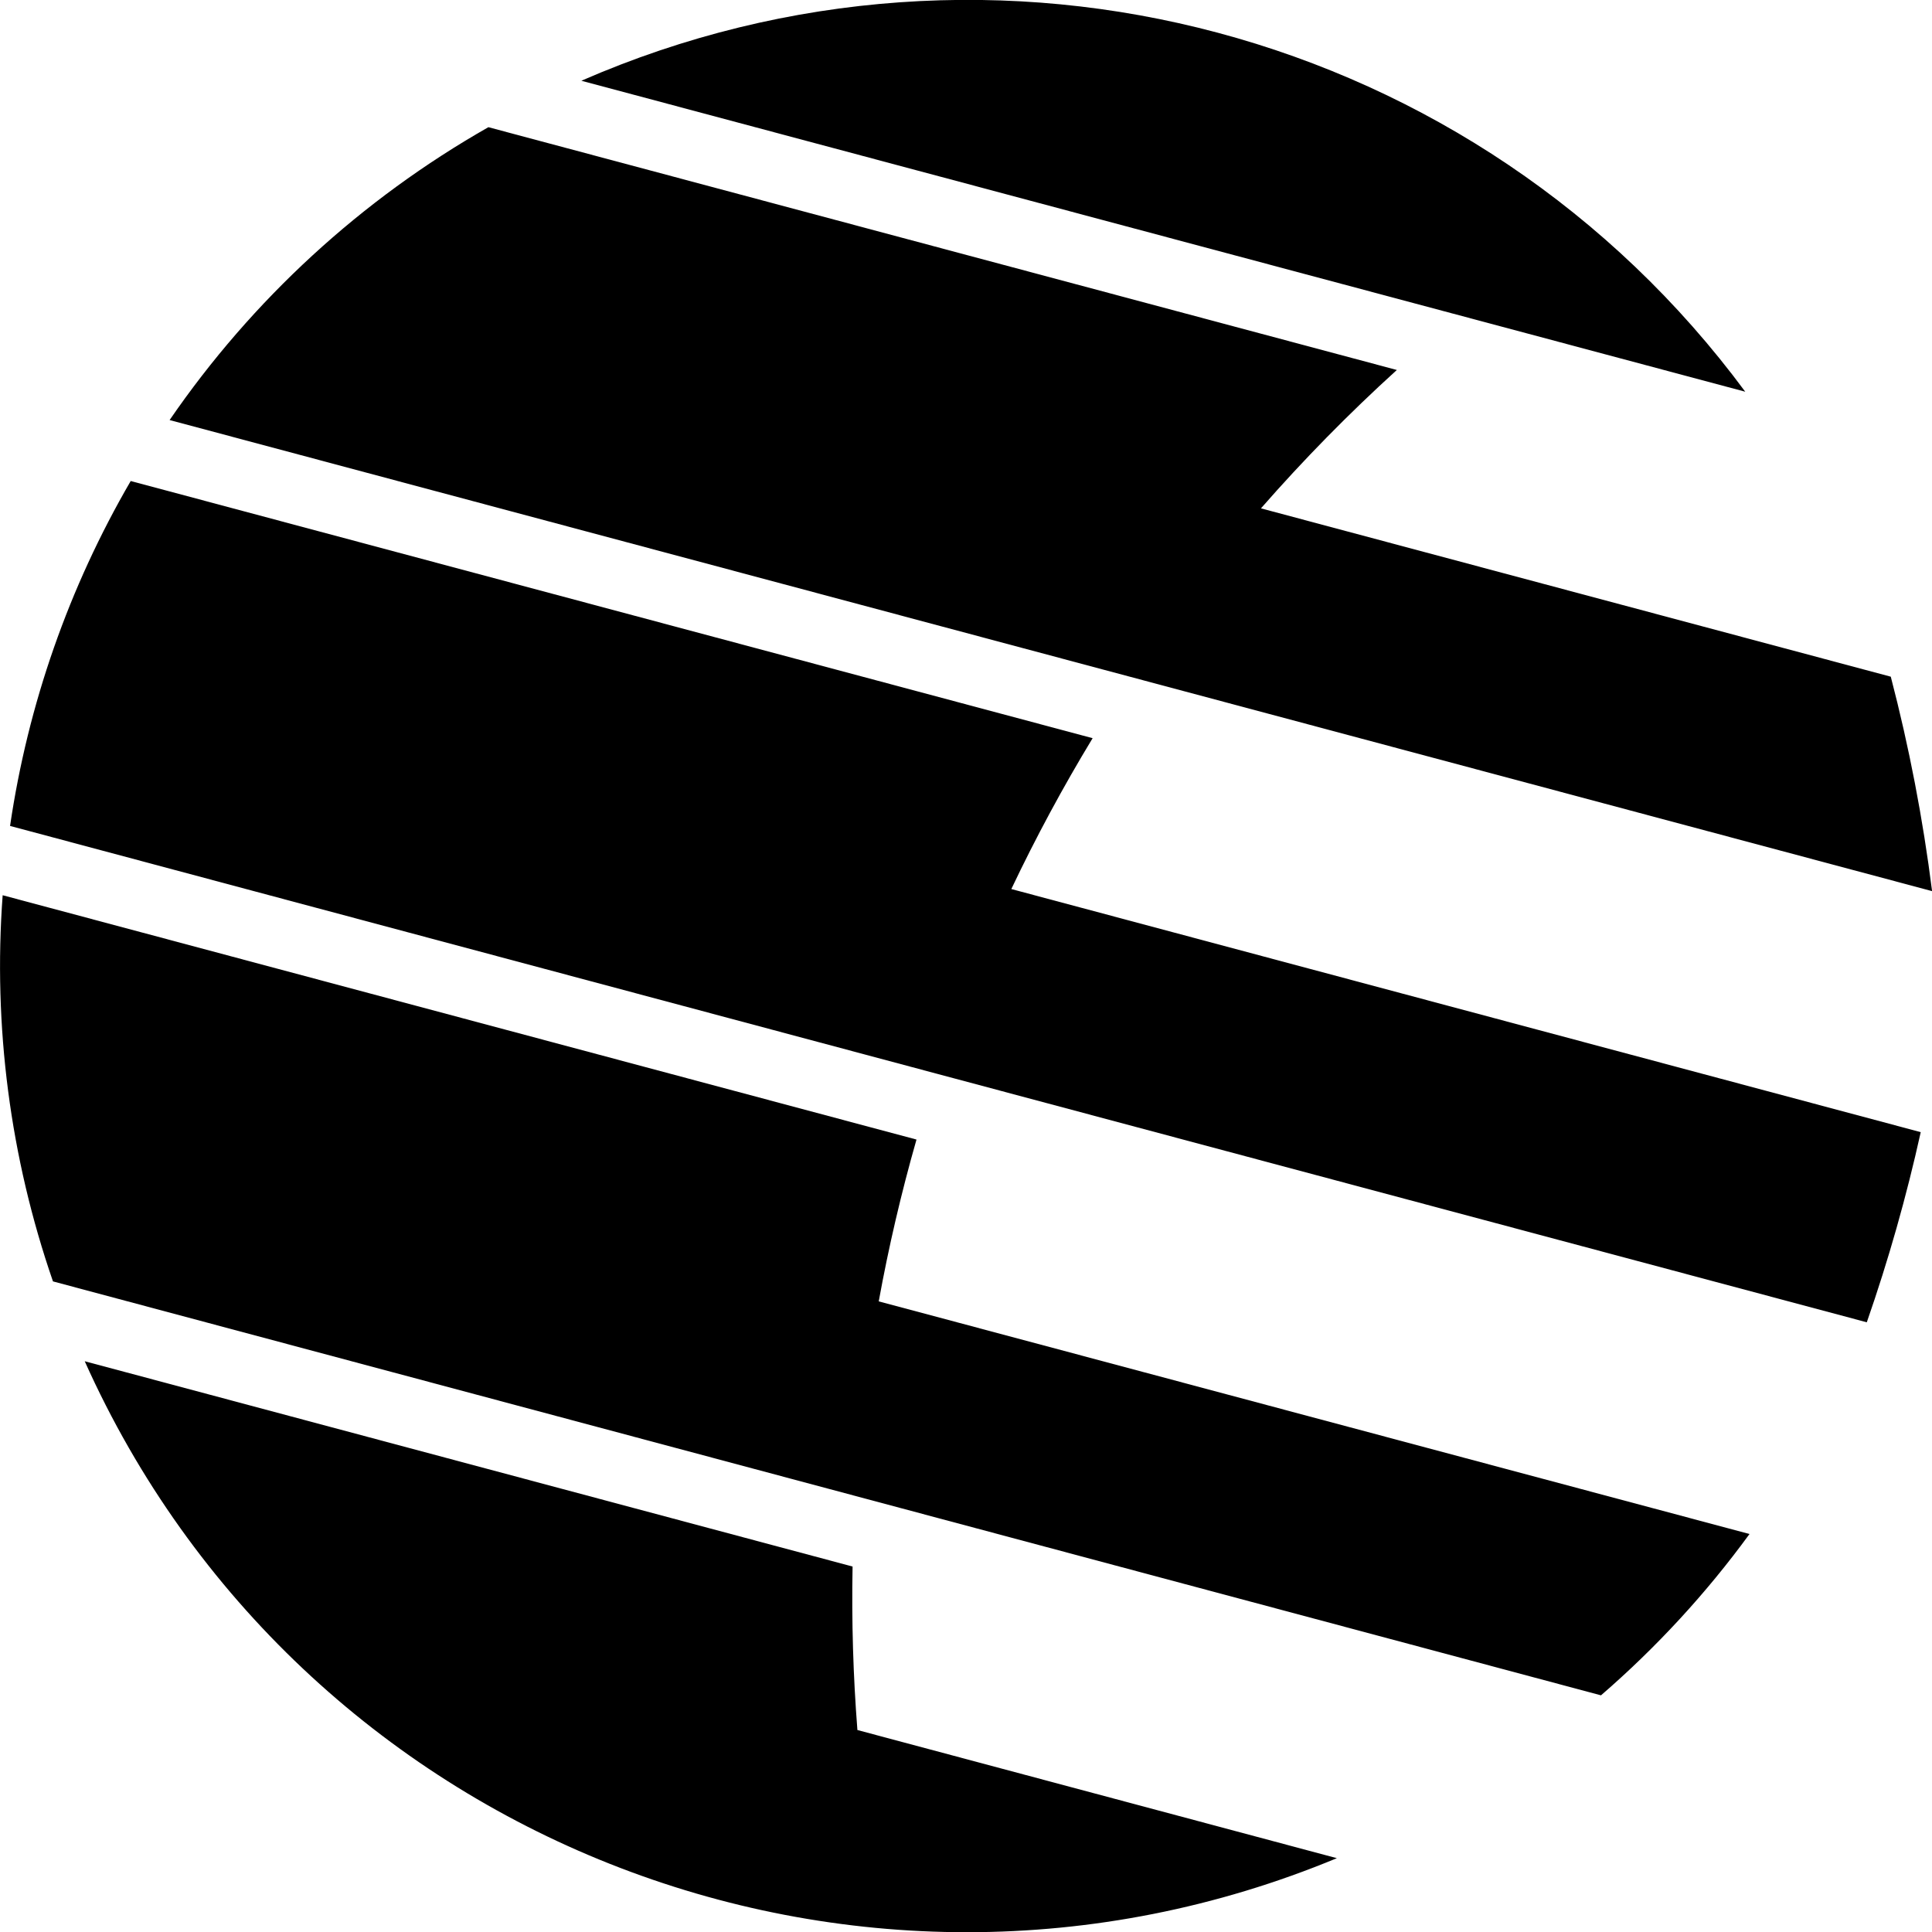
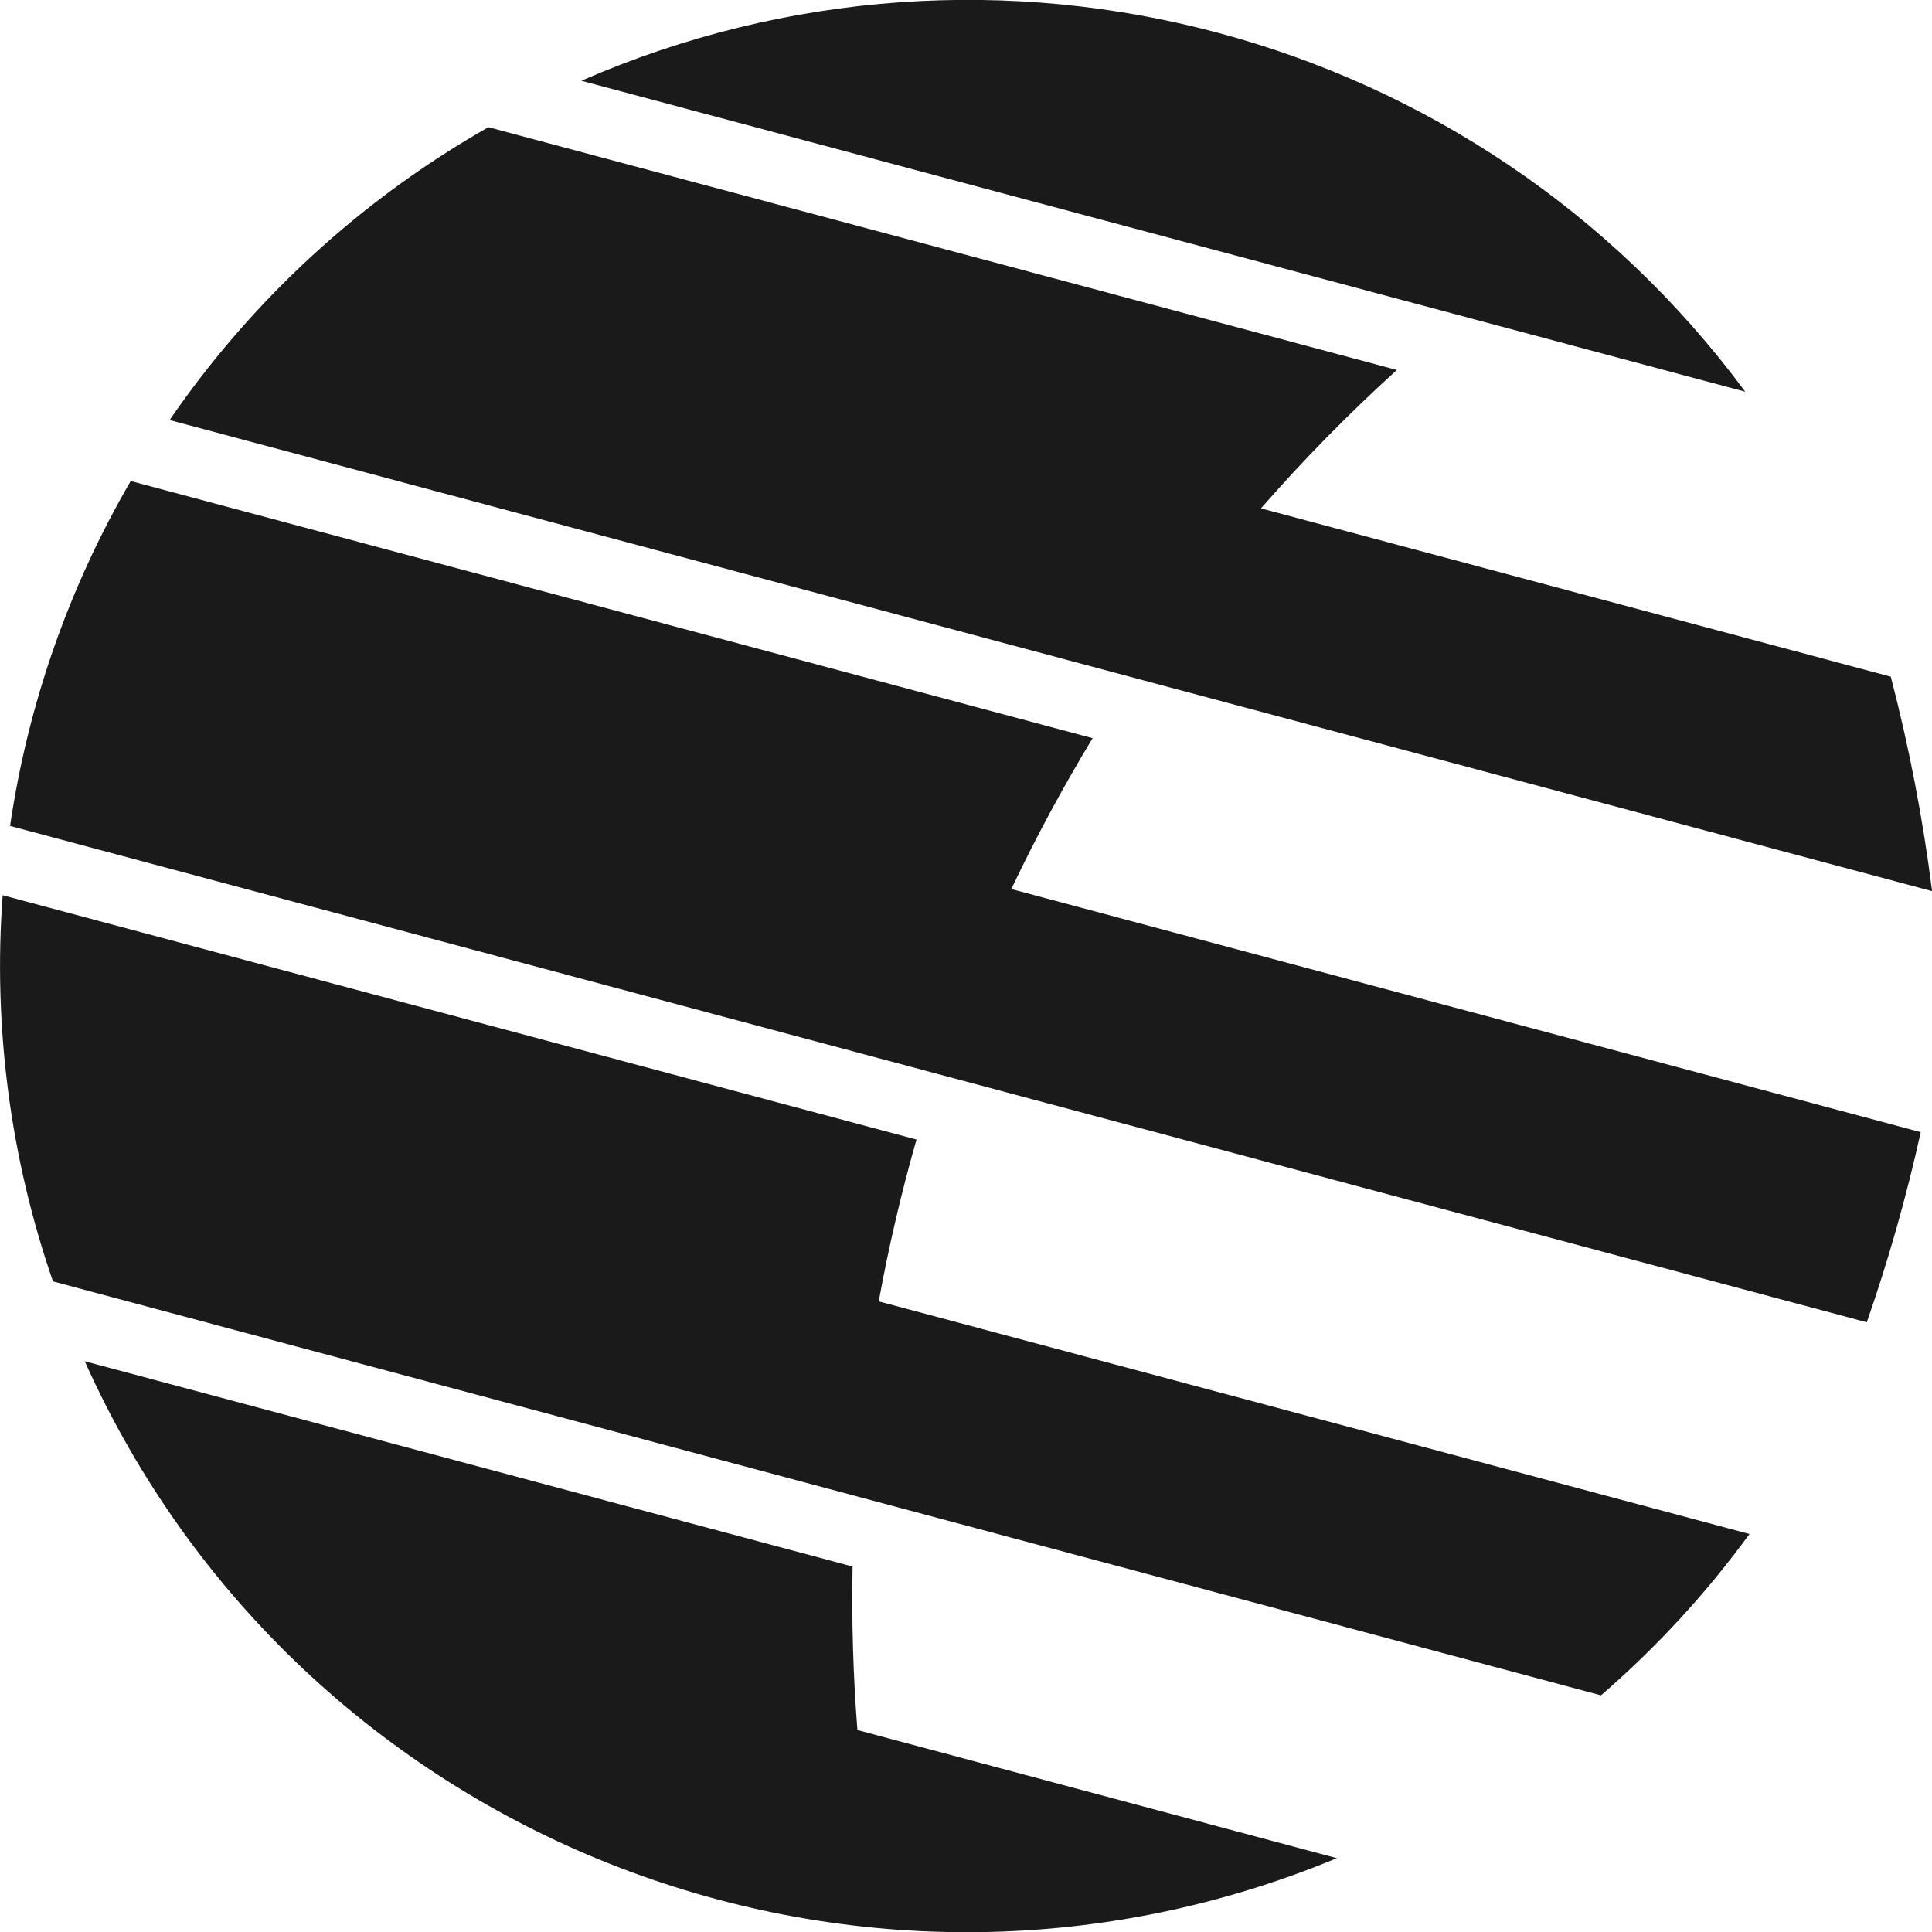
<svg xmlns="http://www.w3.org/2000/svg" role="img" viewBox="0 0 24 24">
-   <path d="m1.053 16.91 9.538 2.55a21 20.981 0 0 0 .06 2.031l5.956 1.592a12 11.99 0 0 1-15.554-6.172m-1.02-5.79 11.352 3.035a21 20.981 0 0 0-.469 2.01l10.817 2.89a12 11.99 0 0 1-1.845 2.004L.658 15.918a12 11.99 0 0 1-.625-4.796m1.593-5.146L13.573 9.17a21 20.981 0 0 0-1.01 1.874l11.297 3.02a21 20.981 0 0 1-.67 2.362l-11.55-3.087L.125 10.26a12 11.99 0 0 1 1.499-4.285ZM6.067 1.58l11.285 3.016a21 20.981 0 0 0-1.688 1.719l7.824 2.091a21 20.981 0 0 1 .513 2.664L2.107 5.218a12 11.99 0 0 1 3.96-3.638M21.68 4.866 7.222 1.003A12 11.99 0 0 1 21.68 4.866" />
+   <path fill="#1A1A1A" d="m1.053 16.91 9.538 2.55a21 20.981 0 0 0 .06 2.031l5.956 1.592a12 11.99 0 0 1-15.554-6.172m-1.02-5.79 11.352 3.035a21 20.981 0 0 0-.469 2.01l10.817 2.89a12 11.99 0 0 1-1.845 2.004L.658 15.918a12 11.99 0 0 1-.625-4.796m1.593-5.146L13.573 9.17a21 20.981 0 0 0-1.01 1.874l11.297 3.02a21 20.981 0 0 1-.67 2.362l-11.55-3.087L.125 10.26a12 11.99 0 0 1 1.499-4.285ZM6.067 1.58l11.285 3.016a21 20.981 0 0 0-1.688 1.719l7.824 2.091a21 20.981 0 0 1 .513 2.664L2.107 5.218a12 11.99 0 0 1 3.96-3.638M21.68 4.866 7.222 1.003A12 11.99 0 0 1 21.68 4.866" />
</svg>
